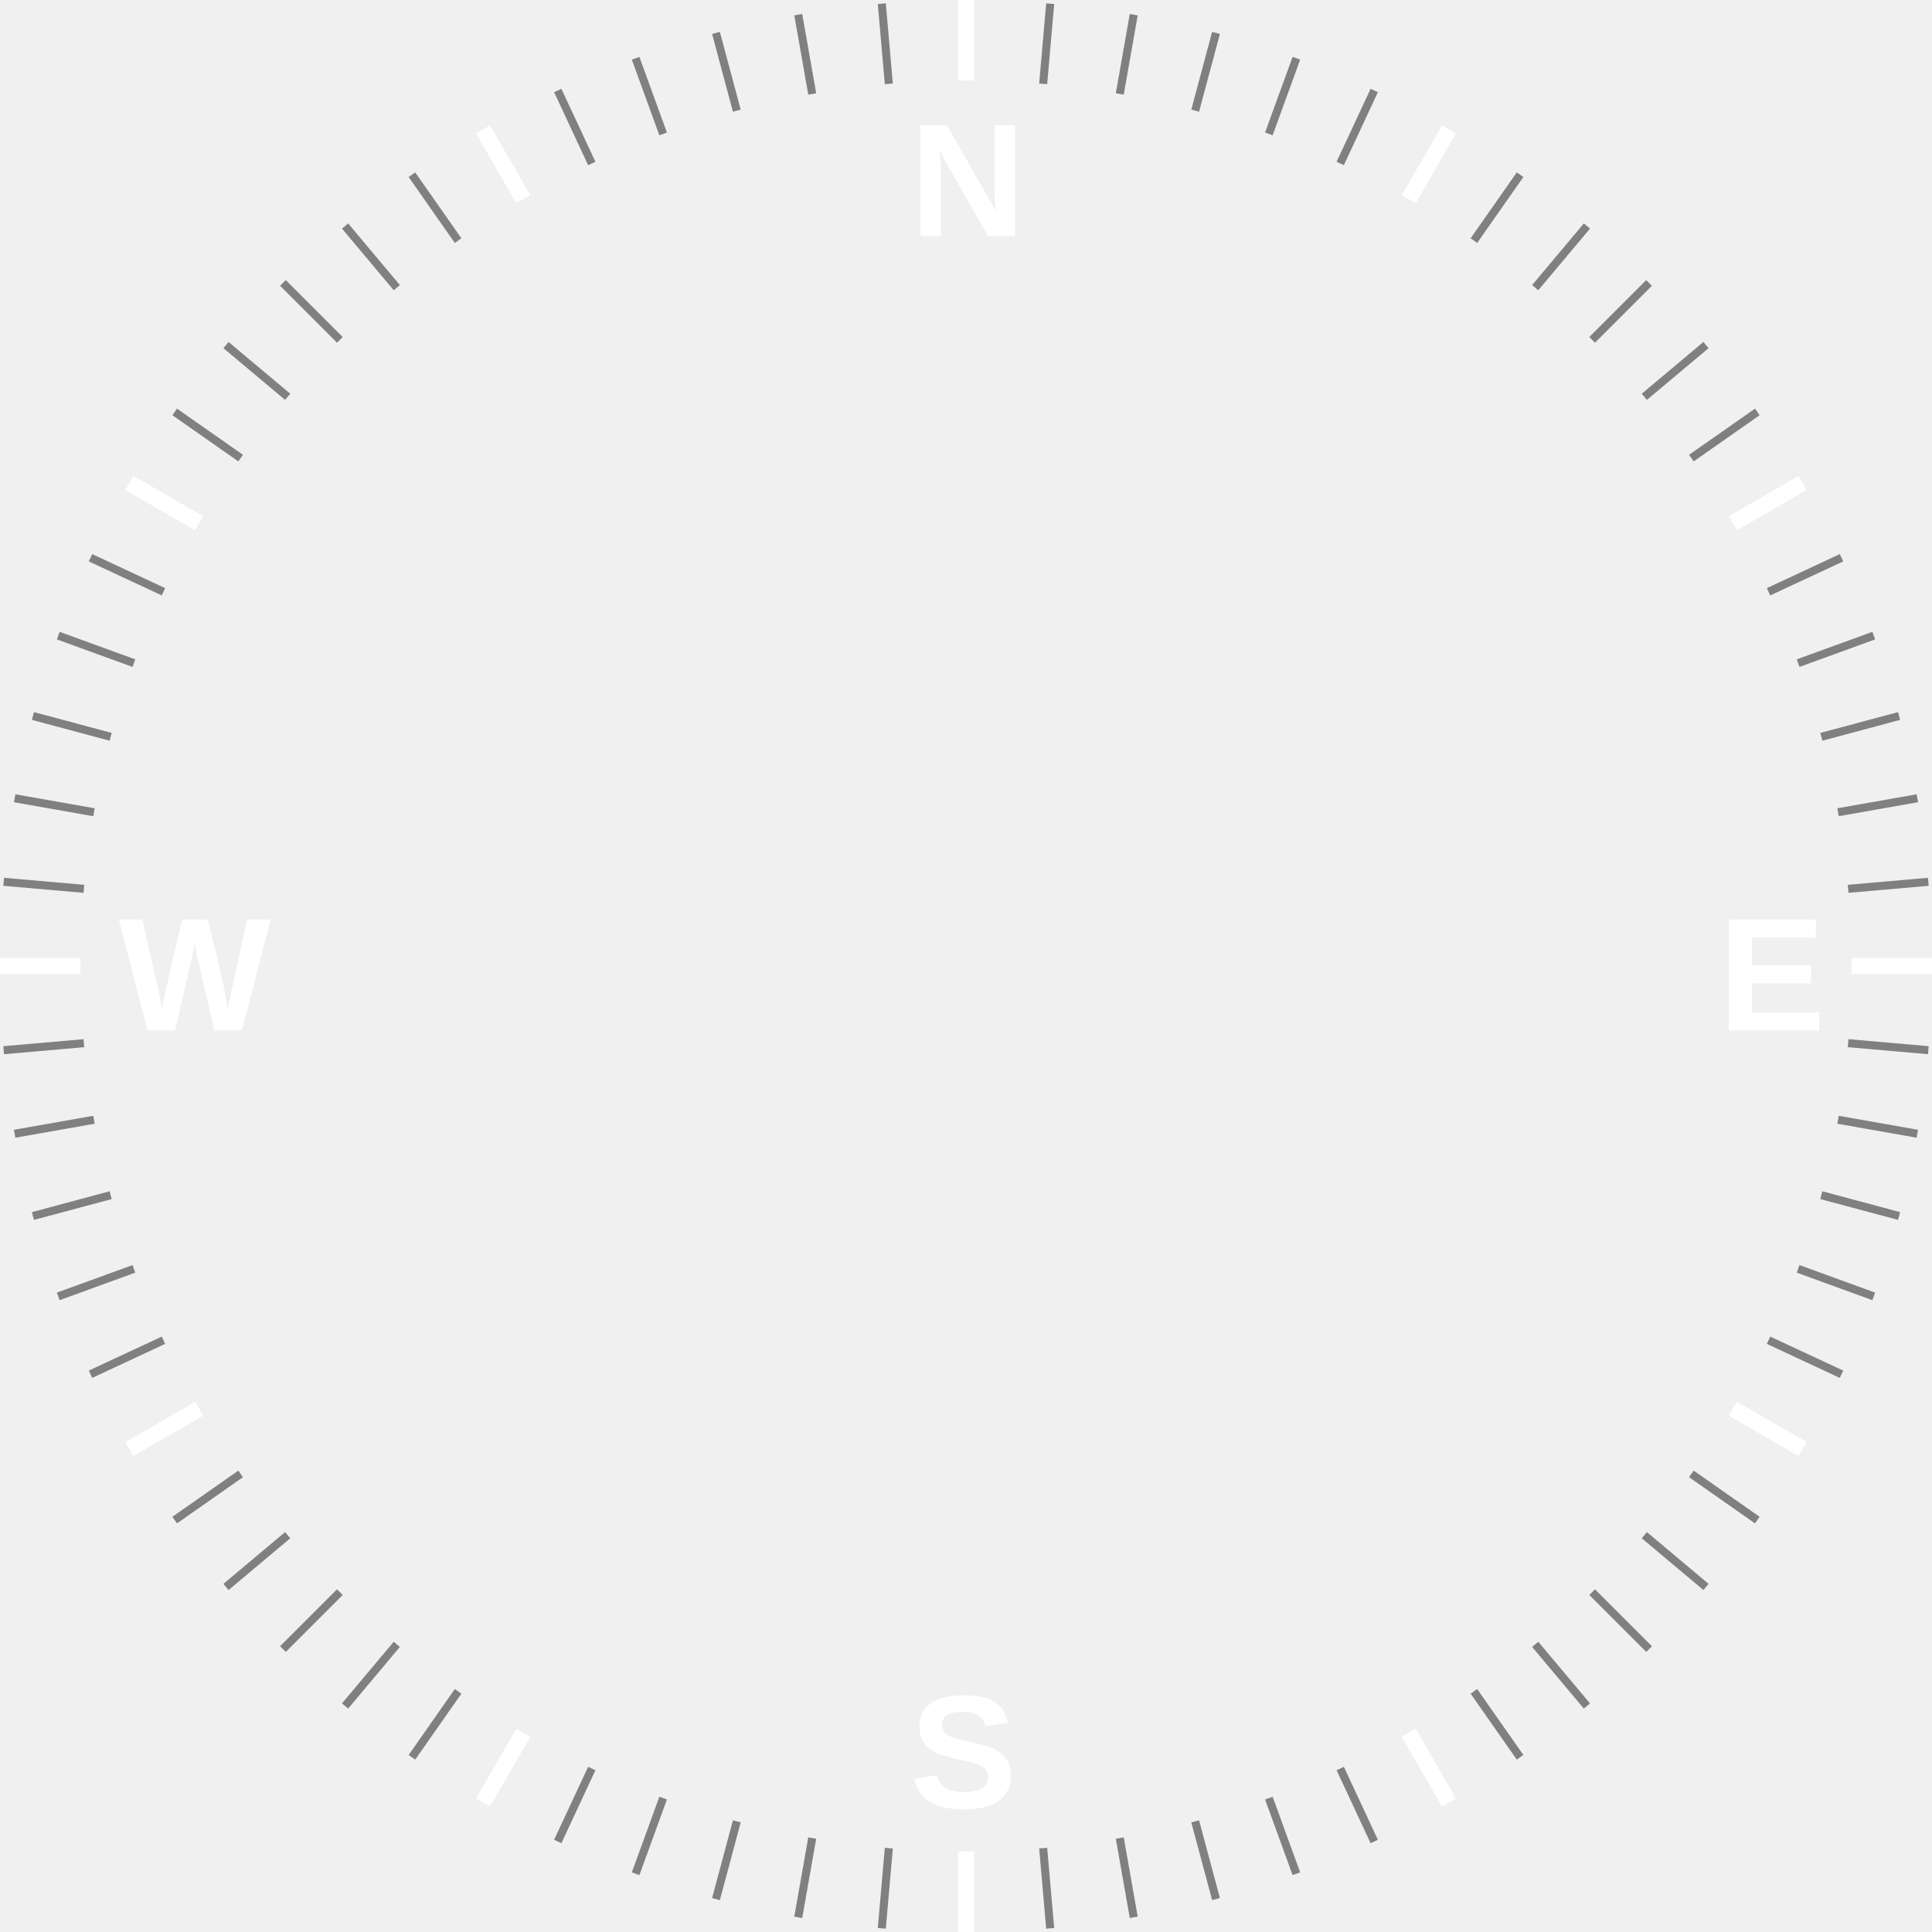
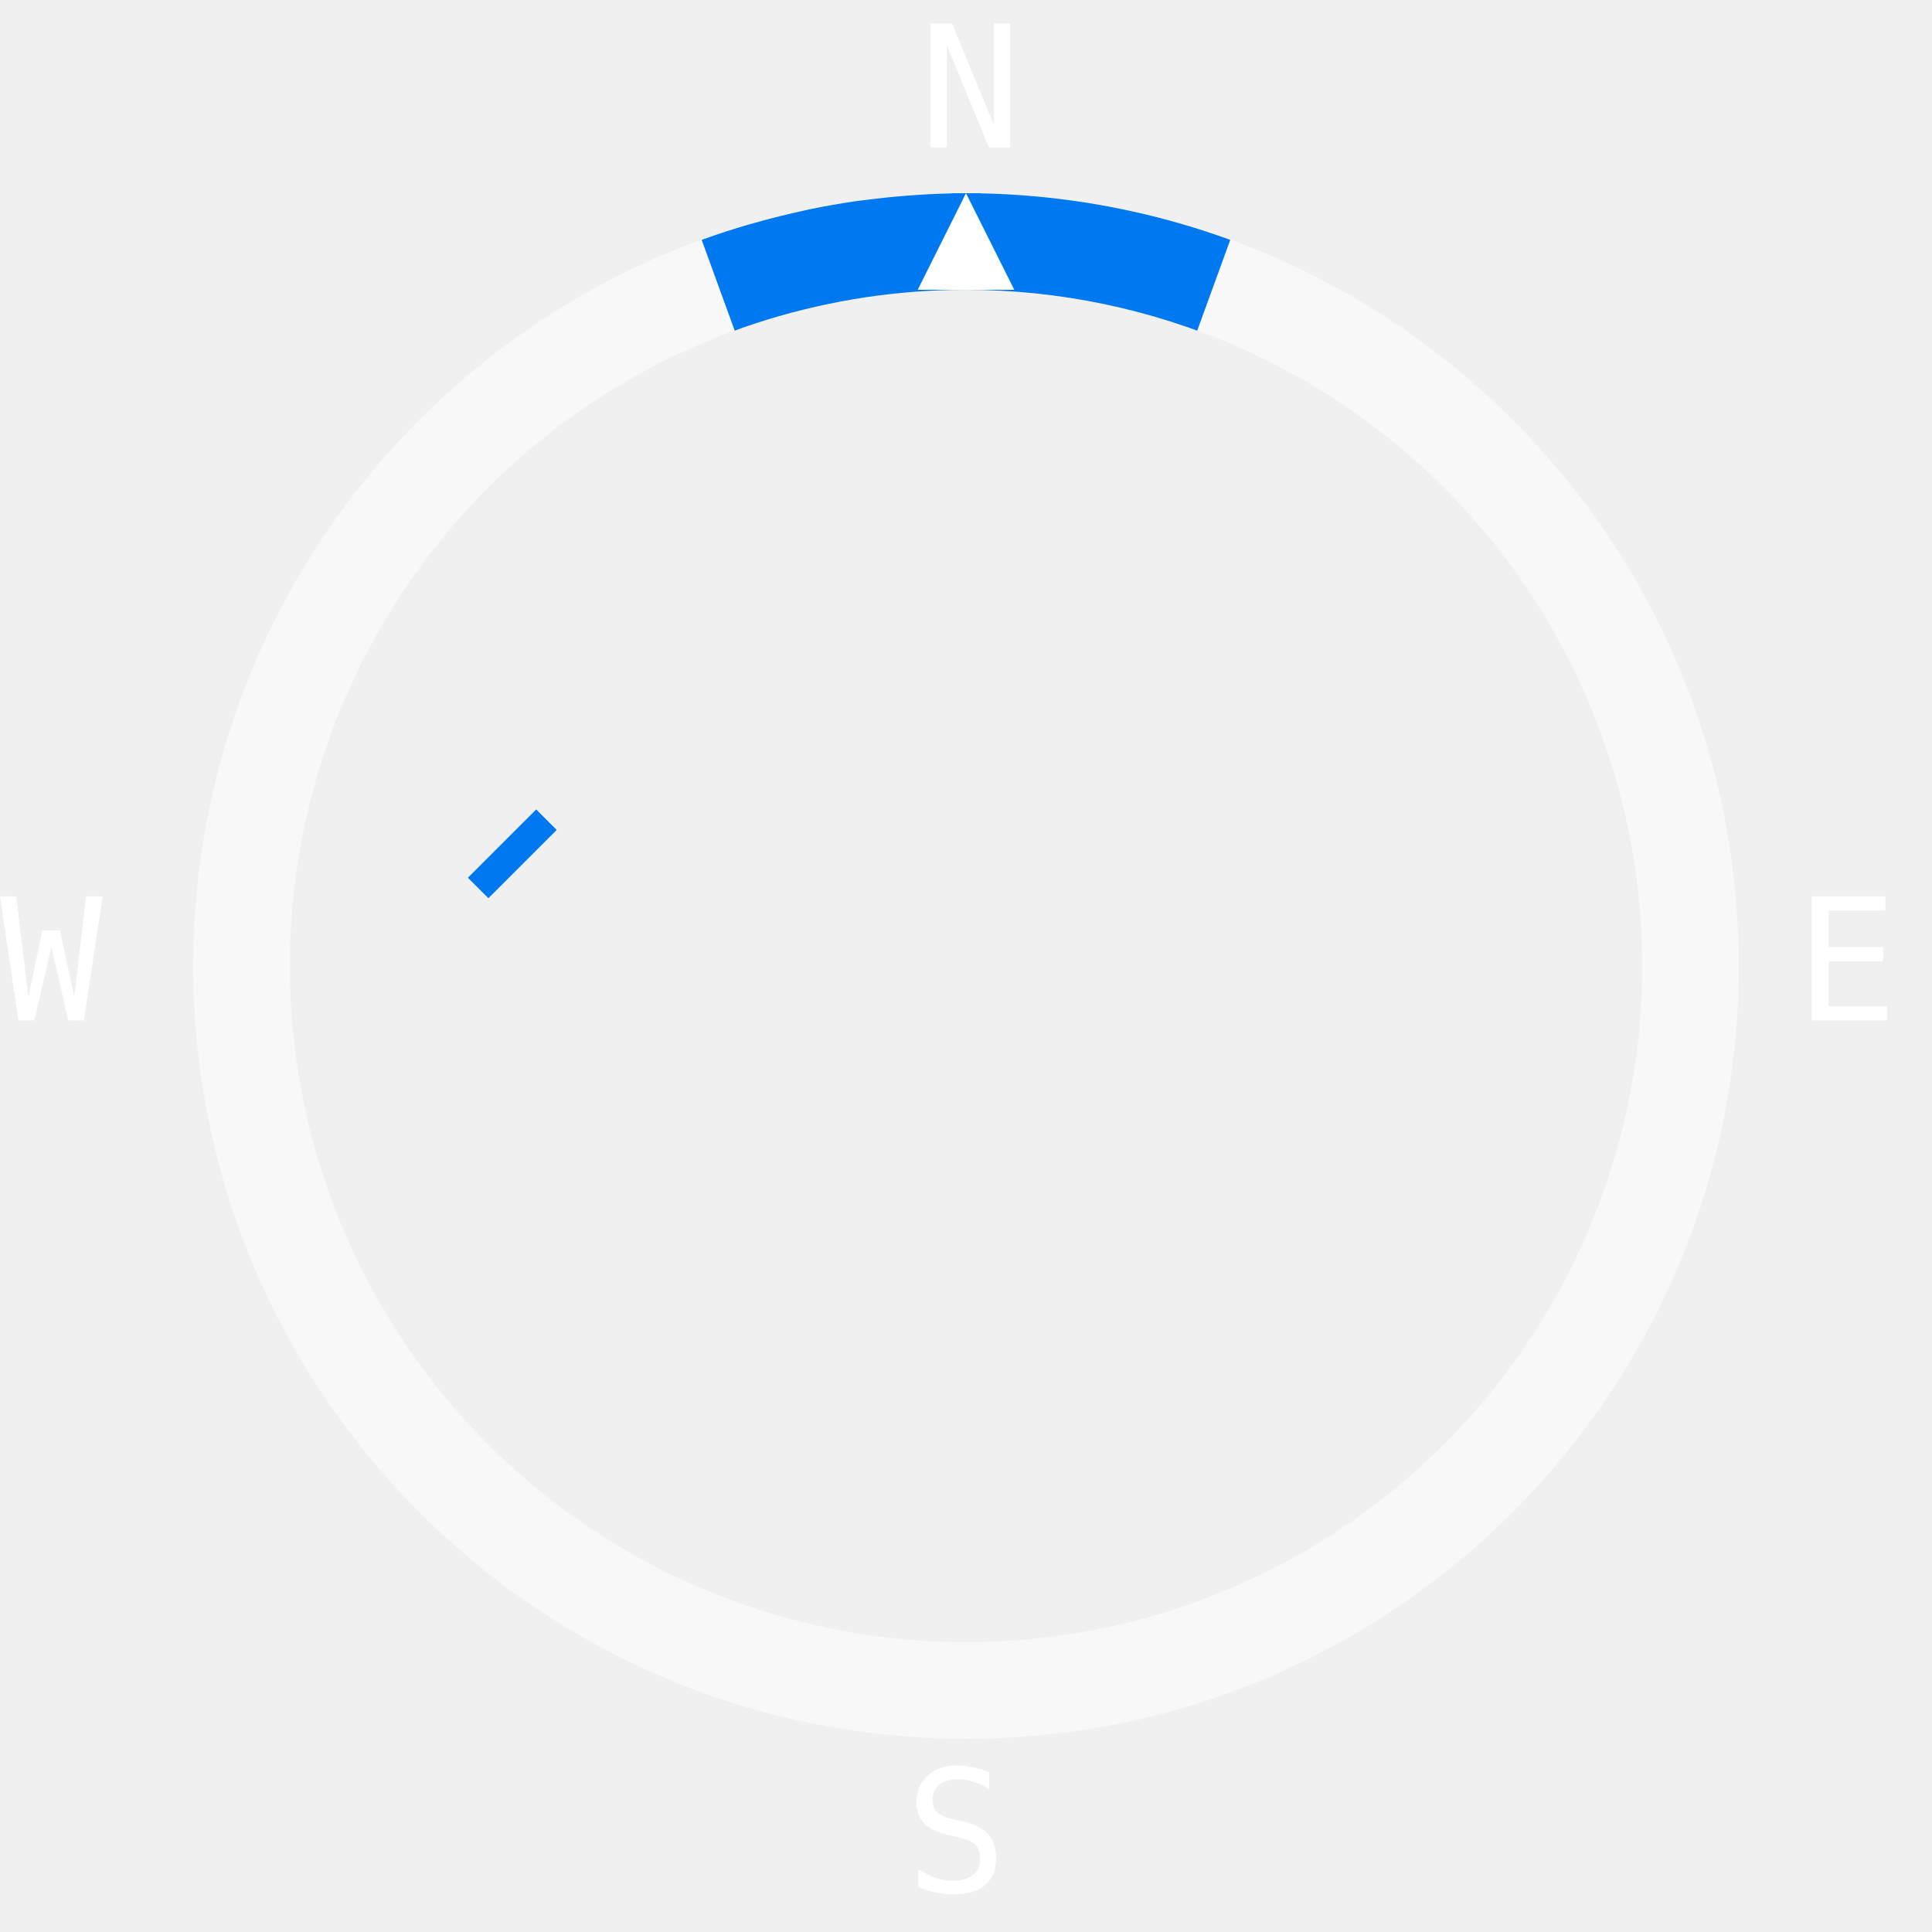
- <svg xmlns="http://www.w3.org/2000/svg" id="compass" width="240" height="240" version="1.1">
-   <defs id="defs362" />
-   <text x="113" y="29.316" font-size="20px" font-family="Helvetica" fill="#ffffff" id="text183" style="-inkscape-font-specification:'Arial, Bold';font-family:Arial;font-weight:bold;font-style:normal;font-stretch:normal;font-variant:normal;font-size:20px;font-variant-ligatures:normal;font-variant-caps:normal;font-variant-numeric:normal;font-variant-east-asian:normal;fill:#ffffff">N</text>
-   <text x="213.418" y="128" font-size="20px" font-family="Helvetica" fill="#ffffff" id="text185" style="-inkscape-font-specification:'Arial, Bold';font-family:Arial;font-weight:bold;font-style:normal;font-stretch:normal;font-variant:normal;font-size:20px;font-variant-ligatures:normal;font-variant-caps:normal;font-variant-numeric:normal;font-variant-east-asian:normal;fill:#ffffff">E</text>
-   <text x="113" y="224.561" font-size="20px" font-family="Helvetica" fill="#ffffff" id="text187" style="-inkscape-font-specification:'Arial, Bold';font-family:Arial;font-weight:bold;font-style:normal;font-stretch:normal;font-variant:normal;font-size:20px;font-variant-ligatures:normal;font-variant-caps:normal;font-variant-numeric:normal;font-variant-east-asian:normal;fill:#ffffff">S</text>
-   <text x="14.756" y="128" font-size="20px" font-family="Helvetica" fill="#ffffff" id="text189" style="-inkscape-font-specification:'Arial, Bold';font-family:Arial;font-weight:bold;font-style:normal;font-stretch:normal;font-variant:normal;font-size:20px;font-variant-ligatures:normal;font-variant-caps:normal;font-variant-numeric:normal;font-variant-east-asian:normal;fill:#ffffff">W</text>
-   <line x1="120" y1="0" x2="120" y2="10" stroke="#ffffff" stroke-width="2" id="line191" />
-   <line x1="130.459" y1="0.457" x2="129.587" y2="10.419" stroke="#808080" stroke-width="1" id="line195" />
-   <line x1="140.838" y1="1.823" x2="139.101" y2="11.671" stroke="#808080" stroke-width="1" id="line197" />
-   <line x1="151.058" y1="4.089" x2="148.47" y2="13.748" stroke="#808080" stroke-width="1" id="line199" />
-   <line x1="161.042" y1="7.237" x2="157.622" y2="16.634" stroke="#808080" stroke-width="1" id="line201" />
-   <line x1="170.714" y1="11.243" x2="166.488" y2="20.306" stroke="#808080" stroke-width="1" id="line203" />
-   <line x1="180" y1="16.077" x2="175" y2="24.737" stroke="#ffffff" stroke-width="2" id="line205" />
-   <line x1="188.829" y1="21.702" x2="183.093" y2="29.893" stroke="#808080" stroke-width="1" id="line209" />
-   <line x1="197.135" y1="28.075" x2="190.707" y2="35.735" stroke="#808080" stroke-width="1" id="line211" />
-   <line x1="204.853" y1="35.147" x2="197.782" y2="42.218" stroke="#808080" stroke-width="1" id="line213" />
-   <line x1="211.925" y1="42.865" x2="204.265" y2="49.293" stroke="#808080" stroke-width="1" id="line215" />
-   <line x1="218.298" y1="51.171" x2="210.107" y2="56.907" stroke="#808080" stroke-width="1" id="line217" />
-   <line x1="223.923" y1="60" x2="215.263" y2="65" stroke="#ffffff" stroke-width="2" id="line219" />
-   <line x1="228.757" y1="69.286" x2="219.694" y2="73.512" stroke="#808080" stroke-width="1" id="line223" />
-   <line x1="232.763" y1="78.958" x2="223.366" y2="82.378" stroke="#808080" stroke-width="1" id="line225" />
-   <line x1="235.911" y1="88.942" x2="226.252" y2="91.53" stroke="#808080" stroke-width="1" id="line227" />
-   <line x1="238.177" y1="99.162" x2="228.329" y2="100.899" stroke="#808080" stroke-width="1" id="line229" />
-   <line x1="239.543" y1="109.541" x2="229.581" y2="110.413" stroke="#808080" stroke-width="1" id="line231" />
-   <line x1="240" y1="120" x2="230" y2="120" stroke="#ffffff" stroke-width="2" id="line233" />
-   <line x1="239.543" y1="130.459" x2="229.581" y2="129.587" stroke="#808080" stroke-width="1" id="line237" />
-   <line x1="238.177" y1="140.838" x2="228.329" y2="139.101" stroke="#808080" stroke-width="1" id="line239" />
-   <line x1="235.911" y1="151.058" x2="226.252" y2="148.47" stroke="#808080" stroke-width="1" id="line241" />
-   <line x1="232.763" y1="161.042" x2="223.366" y2="157.622" stroke="#808080" stroke-width="1" id="line243" />
-   <line x1="228.757" y1="170.714" x2="219.694" y2="166.488" stroke="#808080" stroke-width="1" id="line245" />
-   <line x1="223.923" y1="180" x2="215.263" y2="175" stroke="#ffffff" stroke-width="2" id="line247" />
-   <line x1="218.298" y1="188.829" x2="210.107" y2="183.093" stroke="#808080" stroke-width="1" id="line251" />
-   <line x1="211.925" y1="197.135" x2="204.265" y2="190.707" stroke="#808080" stroke-width="1" id="line253" />
-   <line x1="204.853" y1="204.853" x2="197.782" y2="197.782" stroke="#808080" stroke-width="1" id="line255" />
-   <line x1="197.135" y1="211.925" x2="190.707" y2="204.265" stroke="#808080" stroke-width="1" id="line257" />
-   <line x1="188.829" y1="218.298" x2="183.093" y2="210.107" stroke="#808080" stroke-width="1" id="line259" />
-   <line x1="180" y1="223.923" x2="175" y2="215.263" stroke="#ffffff" stroke-width="2" id="line261" />
-   <line x1="170.714" y1="228.757" x2="166.488" y2="219.694" stroke="#808080" stroke-width="1" id="line265" />
-   <line x1="161.042" y1="232.763" x2="157.622" y2="223.366" stroke="#808080" stroke-width="1" id="line267" />
-   <line x1="151.058" y1="235.911" x2="148.47" y2="226.252" stroke="#808080" stroke-width="1" id="line269" />
-   <line x1="140.838" y1="238.177" x2="139.101" y2="228.329" stroke="#808080" stroke-width="1" id="line271" />
-   <line x1="130.459" y1="239.543" x2="129.587" y2="229.581" stroke="#808080" stroke-width="1" id="line273" />
-   <line x1="120" y1="240" x2="120" y2="230" stroke="#ffffff" stroke-width="2" id="line275" />
-   <line x1="109.541" y1="239.543" x2="110.413" y2="229.581" stroke="#808080" stroke-width="1" id="line279" />
-   <line x1="99.162" y1="238.177" x2="100.899" y2="228.329" stroke="#808080" stroke-width="1" id="line281" />
-   <line x1="88.942" y1="235.911" x2="91.53" y2="226.252" stroke="#808080" stroke-width="1" id="line283" />
-   <line x1="78.958" y1="232.763" x2="82.378" y2="223.366" stroke="#808080" stroke-width="1" id="line285" />
-   <line x1="69.286" y1="228.757" x2="73.512" y2="219.694" stroke="#808080" stroke-width="1" id="line287" />
-   <line x1="60" y1="223.923" x2="65" y2="215.263" stroke="#ffffff" stroke-width="2" id="line289" />
-   <line x1="51.171" y1="218.298" x2="56.907" y2="210.107" stroke="#808080" stroke-width="1" id="line293" />
-   <line x1="42.865" y1="211.925" x2="49.293" y2="204.265" stroke="#808080" stroke-width="1" id="line295" />
-   <line x1="35.147" y1="204.853" x2="42.218" y2="197.782" stroke="#808080" stroke-width="1" id="line297" />
-   <line x1="28.075" y1="197.135" x2="35.735" y2="190.707" stroke="#808080" stroke-width="1" id="line299" />
-   <line x1="21.702" y1="188.829" x2="29.893" y2="183.093" stroke="#808080" stroke-width="1" id="line301" />
-   <line x1="16.077" y1="180" x2="24.737" y2="175" stroke="#ffffff" stroke-width="2" id="line303" />
-   <line x1="11.243" y1="170.714" x2="20.306" y2="166.488" stroke="#808080" stroke-width="1" id="line307" />
-   <line x1="7.237" y1="161.042" x2="16.634" y2="157.622" stroke="#808080" stroke-width="1" id="line309" />
-   <line x1="4.089" y1="151.058" x2="13.748" y2="148.47" stroke="#808080" stroke-width="1" id="line311" />
-   <line x1="1.823" y1="140.838" x2="11.671" y2="139.101" stroke="#808080" stroke-width="1" id="line313" />
-   <line x1="0.457" y1="130.459" x2="10.419" y2="129.587" stroke="#808080" stroke-width="1" id="line315" />
-   <line x1="0" y1="120" x2="10" y2="120" stroke="#ffffff" stroke-width="2" id="line317" />
-   <line x1="0.457" y1="109.541" x2="10.419" y2="110.413" stroke="#808080" stroke-width="1" id="line321" />
-   <line x1="1.823" y1="99.162" x2="11.671" y2="100.899" stroke="#808080" stroke-width="1" id="line323" />
-   <line x1="4.089" y1="88.942" x2="13.748" y2="91.53" stroke="#808080" stroke-width="1" id="line325" />
-   <line x1="7.237" y1="78.958" x2="16.634" y2="82.378" stroke="#808080" stroke-width="1" id="line327" />
-   <line x1="11.243" y1="69.286" x2="20.306" y2="73.512" stroke="#808080" stroke-width="1" id="line329" />
-   <line x1="16.077" y1="60" x2="24.737" y2="65" stroke="#ffffff" stroke-width="2" id="line331" />
-   <line x1="21.702" y1="51.171" x2="29.893" y2="56.907" stroke="#808080" stroke-width="1" id="line335" />
-   <line x1="28.075" y1="42.865" x2="35.735" y2="49.293" stroke="#808080" stroke-width="1" id="line337" />
-   <line x1="35.147" y1="35.147" x2="42.218" y2="42.218" stroke="#808080" stroke-width="1" id="line339" />
-   <line x1="42.865" y1="28.075" x2="49.293" y2="35.735" stroke="#808080" stroke-width="1" id="line341" />
-   <line x1="51.171" y1="21.702" x2="56.907" y2="29.893" stroke="#808080" stroke-width="1" id="line343" />
-   <line x1="60" y1="16.077" x2="65" y2="24.737" stroke="#ffffff" stroke-width="2" id="line345" />
-   <line x1="69.286" y1="11.243" x2="73.512" y2="20.306" stroke="#808080" stroke-width="1" id="line349" />
-   <line x1="78.958" y1="7.237" x2="82.378" y2="16.634" stroke="#808080" stroke-width="1" id="line351" />
-   <line x1="88.942" y1="4.089" x2="91.53" y2="13.748" stroke="#808080" stroke-width="1" id="line353" />
-   <line x1="99.162" y1="1.823" x2="100.899" y2="11.671" stroke="#808080" stroke-width="1" id="line355" />
-   <line x1="109.541" y1="0.457" x2="110.413" y2="10.419" stroke="#808080" stroke-width="1" id="line357" />
+ <svg xmlns="http://www.w3.org/2000/svg" viewBox="0 0 100 100" version="1.1">
+   <g fill="#ffffff" font-family="Consolas" font-size="8.819px" stroke-width=".265">
+     <text x="47.573" y="7.628">N</text>
+     <text x="46.841" y="97.923">S</text>
+     <text x="92.934" y="52.814">E</text>
+     <text x="0" y="52.814">W</text>
+   </g>
+   <path fill="#FFFFFF" fill-opacity="0.5" d="M 50,10 A 40,40 0 0 0 10,50 40,40 0 0 0 50,90 40,40 0 0 0 90,50 40,40 0 0 0 50,10 Z m 0,5 a 35,35 0 0 1 0.901,0.011 35,35 0 0 1 0.901,0.035 35,35 0 0 1 0.899,0.058 35,35 0 0 1 0.898,0.081 35,35 0 0 1 0.895,0.104 35,35 0 0 1 0.892,0.128 35,35 0 0 1 0.888,0.15 35,35 0 0 1 0.885,0.173 35,35 0 0 1 0.88,0.196 35,35 0 0 1 0.875,0.218 35,35 0 0 1 0.868,0.241 35,35 0 0 1 0.862,0.263 35,35 0 0 1 0.855,0.285 35,35 0 0 1 0.847,0.307 35,35 0 0 1 0.839,0.329 35,35 0 0 1 0.83,0.35 35,35 0 0 1 0.821,0.371 35,35 0 0 1 0.811,0.393 35,35 0 0 1 0.801,0.413 35,35 0 0 1 0.79,0.434 35,35 0 0 1 0.778,0.454 35,35 0 0 1 0.767,0.474 35,35 0 0 1 0.754,0.494 35,35 0 0 1 0.742,0.513 35,35 0 0 1 0.728,0.531 35,35 0 0 1 0.714,0.55 35,35 0 0 1 0.7,0.568 35,35 0 0 1 0.684,0.586 35,35 0 0 1 0.67,0.604 35,35 0 0 1 0.653,0.621 35,35 0 0 1 0.637,0.637 35,35 0 0 1 0.621,0.653 35,35 0 0 1 0.604,0.669 35,35 0 0 1 0.587,0.685 35,35 0 0 1 0.568,0.7 35,35 0 0 1 0.55,0.714 35,35 0 0 1 0.532,0.728 35,35 0 0 1 0.513,0.742 35,35 0 0 1 0.494,0.754 35,35 0 0 1 0.474,0.766 35,35 0 0 1 0.454,0.779 35,35 0 0 1 0.434,0.79 35,35 0 0 1 0.413,0.801 35,35 0 0 1 0.392,0.811 35,35 0 0 1 0.372,0.821 35,35 0 0 1 0.35,0.83 35,35 0 0 1 0.329,0.839 35,35 0 0 1 0.307,0.847 35,35 0 0 1 0.285,0.855 35,35 0 0 1 0.263,0.862 35,35 0 0 1 0.241,0.868 35,35 0 0 1 0.218,0.874 35,35 0 0 1 0.196,0.88 35,35 0 0 1 0.173,0.884 35,35 0 0 1 0.15,0.889 35,35 0 0 1 0.127,0.892 35,35 0 0 1 0.104,0.895 35,35 0 0 1 0.081,0.898 35,35 0 0 1 0.058,0.899 35,35 0 0 1 0.035,0.901 35,35 0 0 1 0.011,0.901 35,35 0 0 1 -0.098,2.615 35,35 0 0 1 -0.293,2.601 35,35 0 0 1 -0.487,2.572 35,35 0 0 1 -0.677,2.528 35,35 0 0 1 -0.865,2.471 35,35 0 0 1 -1.046,2.399 35,35 0 0 1 -1.223,2.314 35,35 0 0 1 -1.393,2.216 35,35 0 0 1 -1.554,2.106 35,35 0 0 1 -1.707,1.984 35,35 0 0 1 -1.851,1.851 35,35 0 0 1 -1.984,1.707 35,35 0 0 1 -2.106,1.554 35,35 0 0 1 -2.216,1.393 35,35 0 0 1 -2.314,1.223 35,35 0 0 1 -2.399,1.046 35,35 0 0 1 -2.471,0.865 35,35 0 0 1 -2.528,0.677 35,35 0 0 1 -2.572,0.487 35,35 0 0 1 -2.601,0.293 35,35 0 0 1 -2.615,0.098 35,35 0 0 1 -2.615,-0.098 35,35 0 0 1 -2.601,-0.293 35,35 0 0 1 -2.571,-0.487 35,35 0 0 1 -2.529,-0.677 35,35 0 0 1 -2.47,-0.865 35,35 0 0 1 -2.399,-1.046 35,35 0 0 1 -2.314,-1.223 35,35 0 0 1 -2.216,-1.393 35,35 0 0 1 -2.106,-1.554 35,35 0 0 1 -1.984,-1.707 35,35 0 0 1 -1.851,-1.851 35,35 0 0 1 -1.707,-1.984 35,35 0 0 1 -1.554,-2.106 35,35 0 0 1 -1.392,-2.216 35,35 0 0 1 -1.223,-2.314 35,35 0 0 1 -1.046,-2.399 35,35 0 0 1 -0.865,-2.471 35,35 0 0 1 -0.677,-2.528 35,35 0 0 1 -0.487,-2.572 35,35 0 0 1 -0.293,-2.601 35,35 0 0 1 -0.098,-2.615 35,35 0 0 1 0.098,-2.615 35,35 0 0 1 0.293,-2.601 35,35 0 0 1 0.487,-2.571 35,35 0 0 1 0.677,-2.529 35,35 0 0 1 0.865,-2.47 35,35 0 0 1 1.046,-2.399 35,35 0 0 1 1.223,-2.314 35,35 0 0 1 1.392,-2.216 35,35 0 0 1 1.554,-2.106 35,35 0 0 1 1.707,-1.984 35,35 0 0 1 1.851,-1.851 35,35 0 0 1 1.984,-1.707 35,35 0 0 1 2.106,-1.554 35,35 0 0 1 2.216,-1.392 35,35 0 0 1 2.314,-1.223 35,35 0 0 1 2.399,-1.046 35,35 0 0 1 2.47,-0.865 35,35 0 0 1 2.529,-0.677 35,35 0 0 1 2.571,-0.487 35,35 0 0 1 2.601,-0.293 35,35 0 0 1 2.615,-0.098 z" />
+   <g fill="#0078ef">
+     <rect width="1.5" height="5" x="49.25" y="10" />
+     <rect style="transform-origin: center; transform: rotate(45deg)" width="1.5" height="5" x="49.25" y="10" />
+     <rect style="transform-origin: center; transform: rotate(90deg)" width="1.5" height="5" x="49.25" y="10" />
+     <rect style="transform-origin: center; transform: rotate(135deg)" width="1.5" height="5" x="49.25" y="10" />
+     <rect style="transform-origin: center; transform: rotate(180deg)" width="1.5" height="5" x="49.25" y="10" />
+     <rect style="transform-origin: center; transform: rotate(225deg)" width="1.5" height="5" x="49.25" y="10" />
+     <rect style="transform-origin: center; transform: rotate(270deg)" width="1.5" height="5" x="49.25" y="10" />
+     <rect style="transform-origin: center; transform: rotate(315deg)" width="1.5" height="5" x="49.25" y="10" />
+   </g>
+   <g>
+     <path fill="#0078ef" fill-opacity="1" d="m 49.998,10 a 40,40 0 0 0 -2.493,0.087 40,40 0 0 0 -0.669,0.05 40,40 0 0 0 -2.042,0.214 40,40 0 0 0 -0.487,0.06 40,40 0 0 0 -2.432,0.429 40,40 0 0 0 -0.569,0.128 40,40 0 0 0 -1.949,0.486 40,40 0 0 0 -0.602,0.166 40,40 0 0 0 -2.352,0.764 40,40 0 0 0 -0.084,0.033 l 1.71,4.699 a 35,35 0 0 1 0.409,-0.152 35,35 0 0 1 1.243,-0.409 35,35 0 0 1 1.258,-0.362 35,35 0 0 1 1.271,-0.315 35,35 0 0 1 1.281,-0.268 35,35 0 0 1 1.29,-0.219 35,35 0 0 1 1.298,-0.171 35,35 0 0 1 1.303,-0.122 35,35 0 0 1 1.307,-0.073 35,35 0 0 1 1.308,-0.024 35,35 0 0 1 0.901,0.011 35,35 0 0 1 0.901,0.035 35,35 0 0 1 0.899,0.058 35,35 0 0 1 0.898,0.081 35,35 0 0 1 0.895,0.104 35,35 0 0 1 0.892,0.128 35,35 0 0 1 0.888,0.15 35,35 0 0 1 0.885,0.173 35,35 0 0 1 0.88,0.196 35,35 0 0 1 0.875,0.218 35,35 0 0 1 0.868,0.241 35,35 0 0 1 0.862,0.263 35,35 0 0 1 0.855,0.285 35,35 0 0 1 0.471,0.171 l 1.711,-4.701 a 40,40 0 0 0 -0.014,-0.005 40,40 0 0 0 -2.622,-0.852 40,40 0 0 0 -0.042,-0.012 40,40 0 0 0 -2.658,-0.663 40,40 0 0 0 -0.057,-0.012 40,40 0 0 0 -2.671,-0.471 40,40 0 0 0 -0.092,-0.013 40,40 0 0 0 -2.712,-0.285 40,40 0 0 0 -0.037,-0.003 A 40,40 0 0 0 49.998,10 Z" />
+     <path d="m50 10-2.5 5h5z" fill="#fff" />
+   </g>
</svg>
